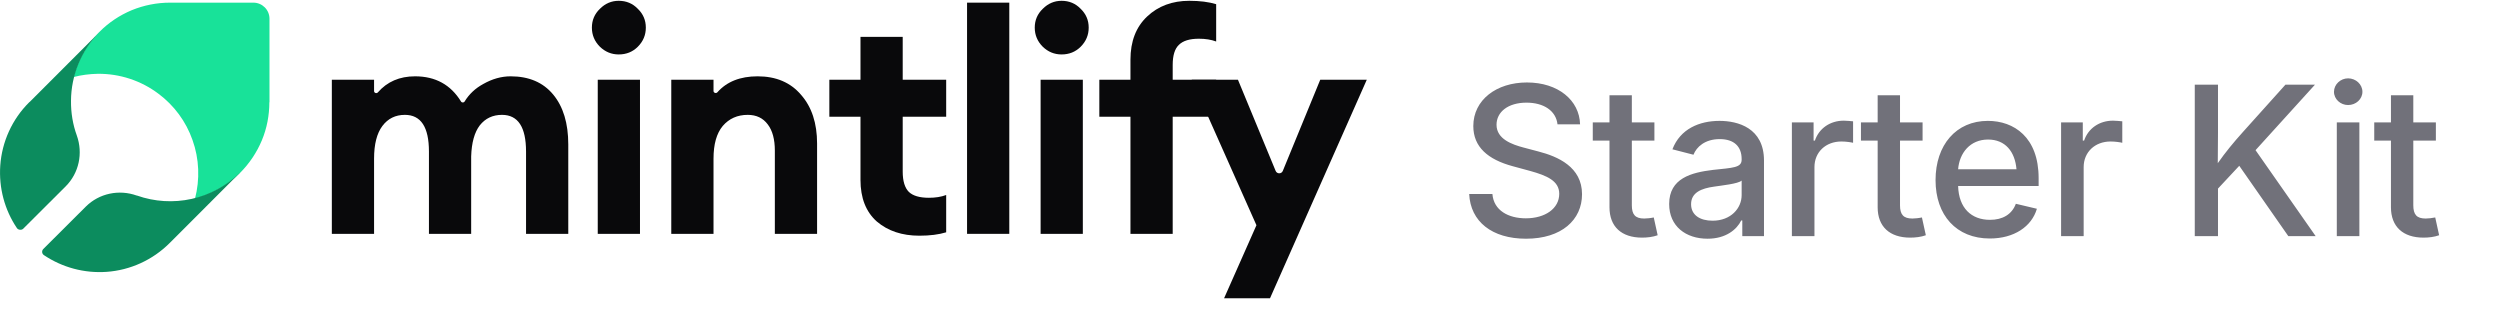
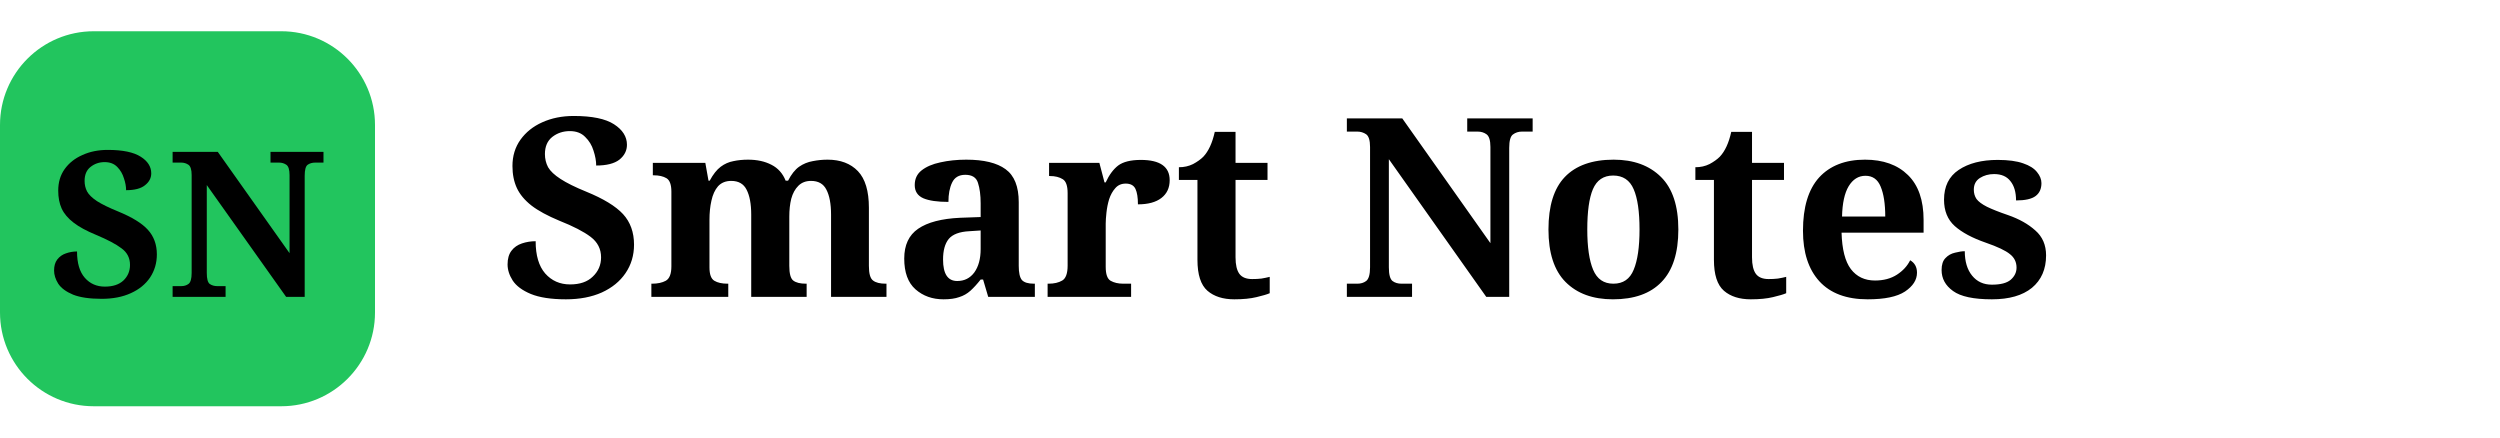
- <svg xmlns="http://www.w3.org/2000/svg" width="180" height="23" viewBox="0 0 180 23" fill="none">
-   <path d="M91.44 21.476H88.133L90.464 16.216L85.802 5.74H89.132L91.847 12.307C91.943 12.536 92.268 12.536 92.362 12.306L95.058 5.74H98.409L91.44 21.476Z" fill="#09090B" />
-   <path d="M81.393 16.837V8.403H79.152V5.74H81.393V4.297C81.393 2.98 81.792 1.944 82.592 1.19C83.391 0.435 84.404 0.058 85.633 0.058C86.387 0.058 87.031 0.139 87.564 0.302V2.988C87.208 2.854 86.794 2.788 86.32 2.788C85.655 2.788 85.174 2.936 84.878 3.232C84.582 3.513 84.434 3.994 84.434 4.674V5.74H87.564V8.403H84.434V16.837H81.393Z" fill="#09090B" />
-   <path d="M76.433 3.92C75.915 3.92 75.463 3.735 75.079 3.365C74.694 2.98 74.502 2.521 74.502 1.989C74.502 1.456 74.694 1.005 75.079 0.635C75.463 0.25 75.915 0.058 76.433 0.058C76.98 0.058 77.438 0.25 77.809 0.635C78.193 1.005 78.386 1.456 78.386 1.989C78.386 2.521 78.193 2.98 77.809 3.365C77.438 3.735 76.98 3.92 76.433 3.92ZM74.924 16.837V5.74H77.964V16.837H74.924Z" fill="#09090B" />
-   <path d="M69.628 16.837V0.191H72.669V16.837H69.628Z" fill="#09090B" />
-   <path d="M66.194 16.97C64.951 16.97 63.93 16.63 63.131 15.949C62.347 15.254 61.955 14.255 61.955 12.953V8.403H59.713V5.74H61.955V2.655H64.995V5.74H68.125V8.403H64.995V12.354C64.995 13.034 65.143 13.523 65.439 13.819C65.735 14.1 66.216 14.24 66.882 14.24C67.355 14.24 67.769 14.174 68.125 14.04V16.726C67.592 16.889 66.948 16.97 66.194 16.97Z" fill="#09090B" />
-   <path d="M48.332 16.837V5.74H51.373V6.551C51.373 6.688 51.559 6.748 51.65 6.646C52.328 5.879 53.293 5.495 54.546 5.495C55.878 5.495 56.921 5.939 57.676 6.827C58.445 7.7 58.83 8.869 58.83 10.334V16.837H55.789V10.844C55.789 10.03 55.619 9.402 55.279 8.958C54.939 8.499 54.458 8.27 53.836 8.27C53.096 8.27 52.497 8.536 52.038 9.069C51.594 9.601 51.373 10.386 51.373 11.421V16.837H48.332Z" fill="#09090B" />
-   <path d="M44.547 3.92C44.029 3.92 43.578 3.735 43.193 3.365C42.809 2.98 42.616 2.521 42.616 1.989C42.616 1.456 42.809 1.005 43.193 0.635C43.578 0.25 44.029 0.058 44.547 0.058C45.095 0.058 45.553 0.25 45.923 0.635C46.308 1.005 46.5 1.456 46.5 1.989C46.5 2.521 46.308 2.98 45.923 3.365C45.553 3.735 45.095 3.92 44.547 3.92ZM43.038 16.837V5.74H46.079V16.837H43.038Z" fill="#09090B" />
-   <path d="M37.875 16.837V10.911C37.875 9.15 37.298 8.27 36.144 8.27C35.478 8.27 34.945 8.521 34.546 9.024C34.161 9.527 33.954 10.275 33.924 11.266V16.837H30.884V10.911C30.884 9.15 30.306 8.27 29.152 8.27C28.472 8.27 27.932 8.536 27.532 9.069C27.133 9.601 26.933 10.386 26.933 11.421V16.837H23.892V5.74H26.933V6.559C26.933 6.695 27.116 6.755 27.206 6.652C27.878 5.881 28.771 5.495 29.885 5.495C31.349 5.495 32.452 6.1 33.193 7.309C33.252 7.404 33.395 7.403 33.454 7.307C33.774 6.78 34.219 6.361 34.79 6.05C35.441 5.68 36.099 5.495 36.765 5.495C38.082 5.495 39.103 5.932 39.828 6.805C40.553 7.678 40.916 8.876 40.916 10.4V16.837H37.875Z" fill="#09090B" />
-   <path d="M19.403 7.362V1.35C19.403 0.705 18.879 0.191 18.244 0.191H12.235C11.291 0.191 10.357 0.378 9.487 0.733C8.618 1.098 7.824 1.621 7.16 2.295L7.114 2.341C6.235 3.23 5.609 4.333 5.291 5.548C5.861 5.399 6.45 5.324 7.039 5.314C8.609 5.296 10.151 5.801 11.403 6.745C12.534 7.586 13.394 8.746 13.861 10.083C14.347 11.438 14.403 12.916 14.039 14.309C15.244 13.991 16.356 13.364 17.244 12.486L17.291 12.439C17.954 11.775 18.487 10.98 18.851 10.111C19.216 9.241 19.393 8.306 19.393 7.362H19.403Z" fill="#18E299" />
-   <path d="M5.112 7.26C5.121 5.416 5.857 3.646 7.151 2.324L2.151 7.326C2.133 7.344 2.114 7.354 2.095 7.372C0.876 8.583 0.14 10.204 0.019 11.918C-0.092 13.52 0.327 15.103 1.22 16.426C1.306 16.552 1.537 16.593 1.667 16.472L4.73 13.417C5.689 12.458 5.987 11.033 5.531 9.757C5.242 8.965 5.103 8.117 5.112 7.26Z" fill="#0C8C5E" />
-   <path d="M17.262 12.44C16.303 13.38 15.102 14.032 13.799 14.321C12.486 14.61 11.127 14.526 9.861 14.079C9.861 14.079 9.851 14.079 9.842 14.079C8.567 13.622 7.142 13.921 6.183 14.871L3.12 17.926C2.99 18.056 3.009 18.27 3.167 18.373C4.489 19.258 6.072 19.686 7.673 19.574C9.386 19.453 10.997 18.717 12.216 17.497L12.263 17.451L17.262 12.449V12.44Z" fill="#0C8C5E" />
-   <text x="105" y="17" font-family="Inter, ui-sans-serif, system-ui, -apple-system, sans-serif" font-size="15" font-weight="500" fill="#71717A" letter-spacing="-0.01em">Starter Kit</text>
+ <svg xmlns="http://www.w3.org/2000/svg" width="160" height="28" viewBox="0 0 160 28" fill="none">
+   <rect x="0" y="2" width="24" height="24" rx="6" fill="#22C55E" />
+   <text x="12" y="19" font-family="ui-serif, Georgia, serif" font-size="13" font-weight="700" fill="#000" text-anchor="middle">SN</text>
+   <text x="32" y="19" font-family="ui-serif, Georgia, serif" font-size="16" font-weight="600" fill="#000000">Smart Notes</text>
</svg>
